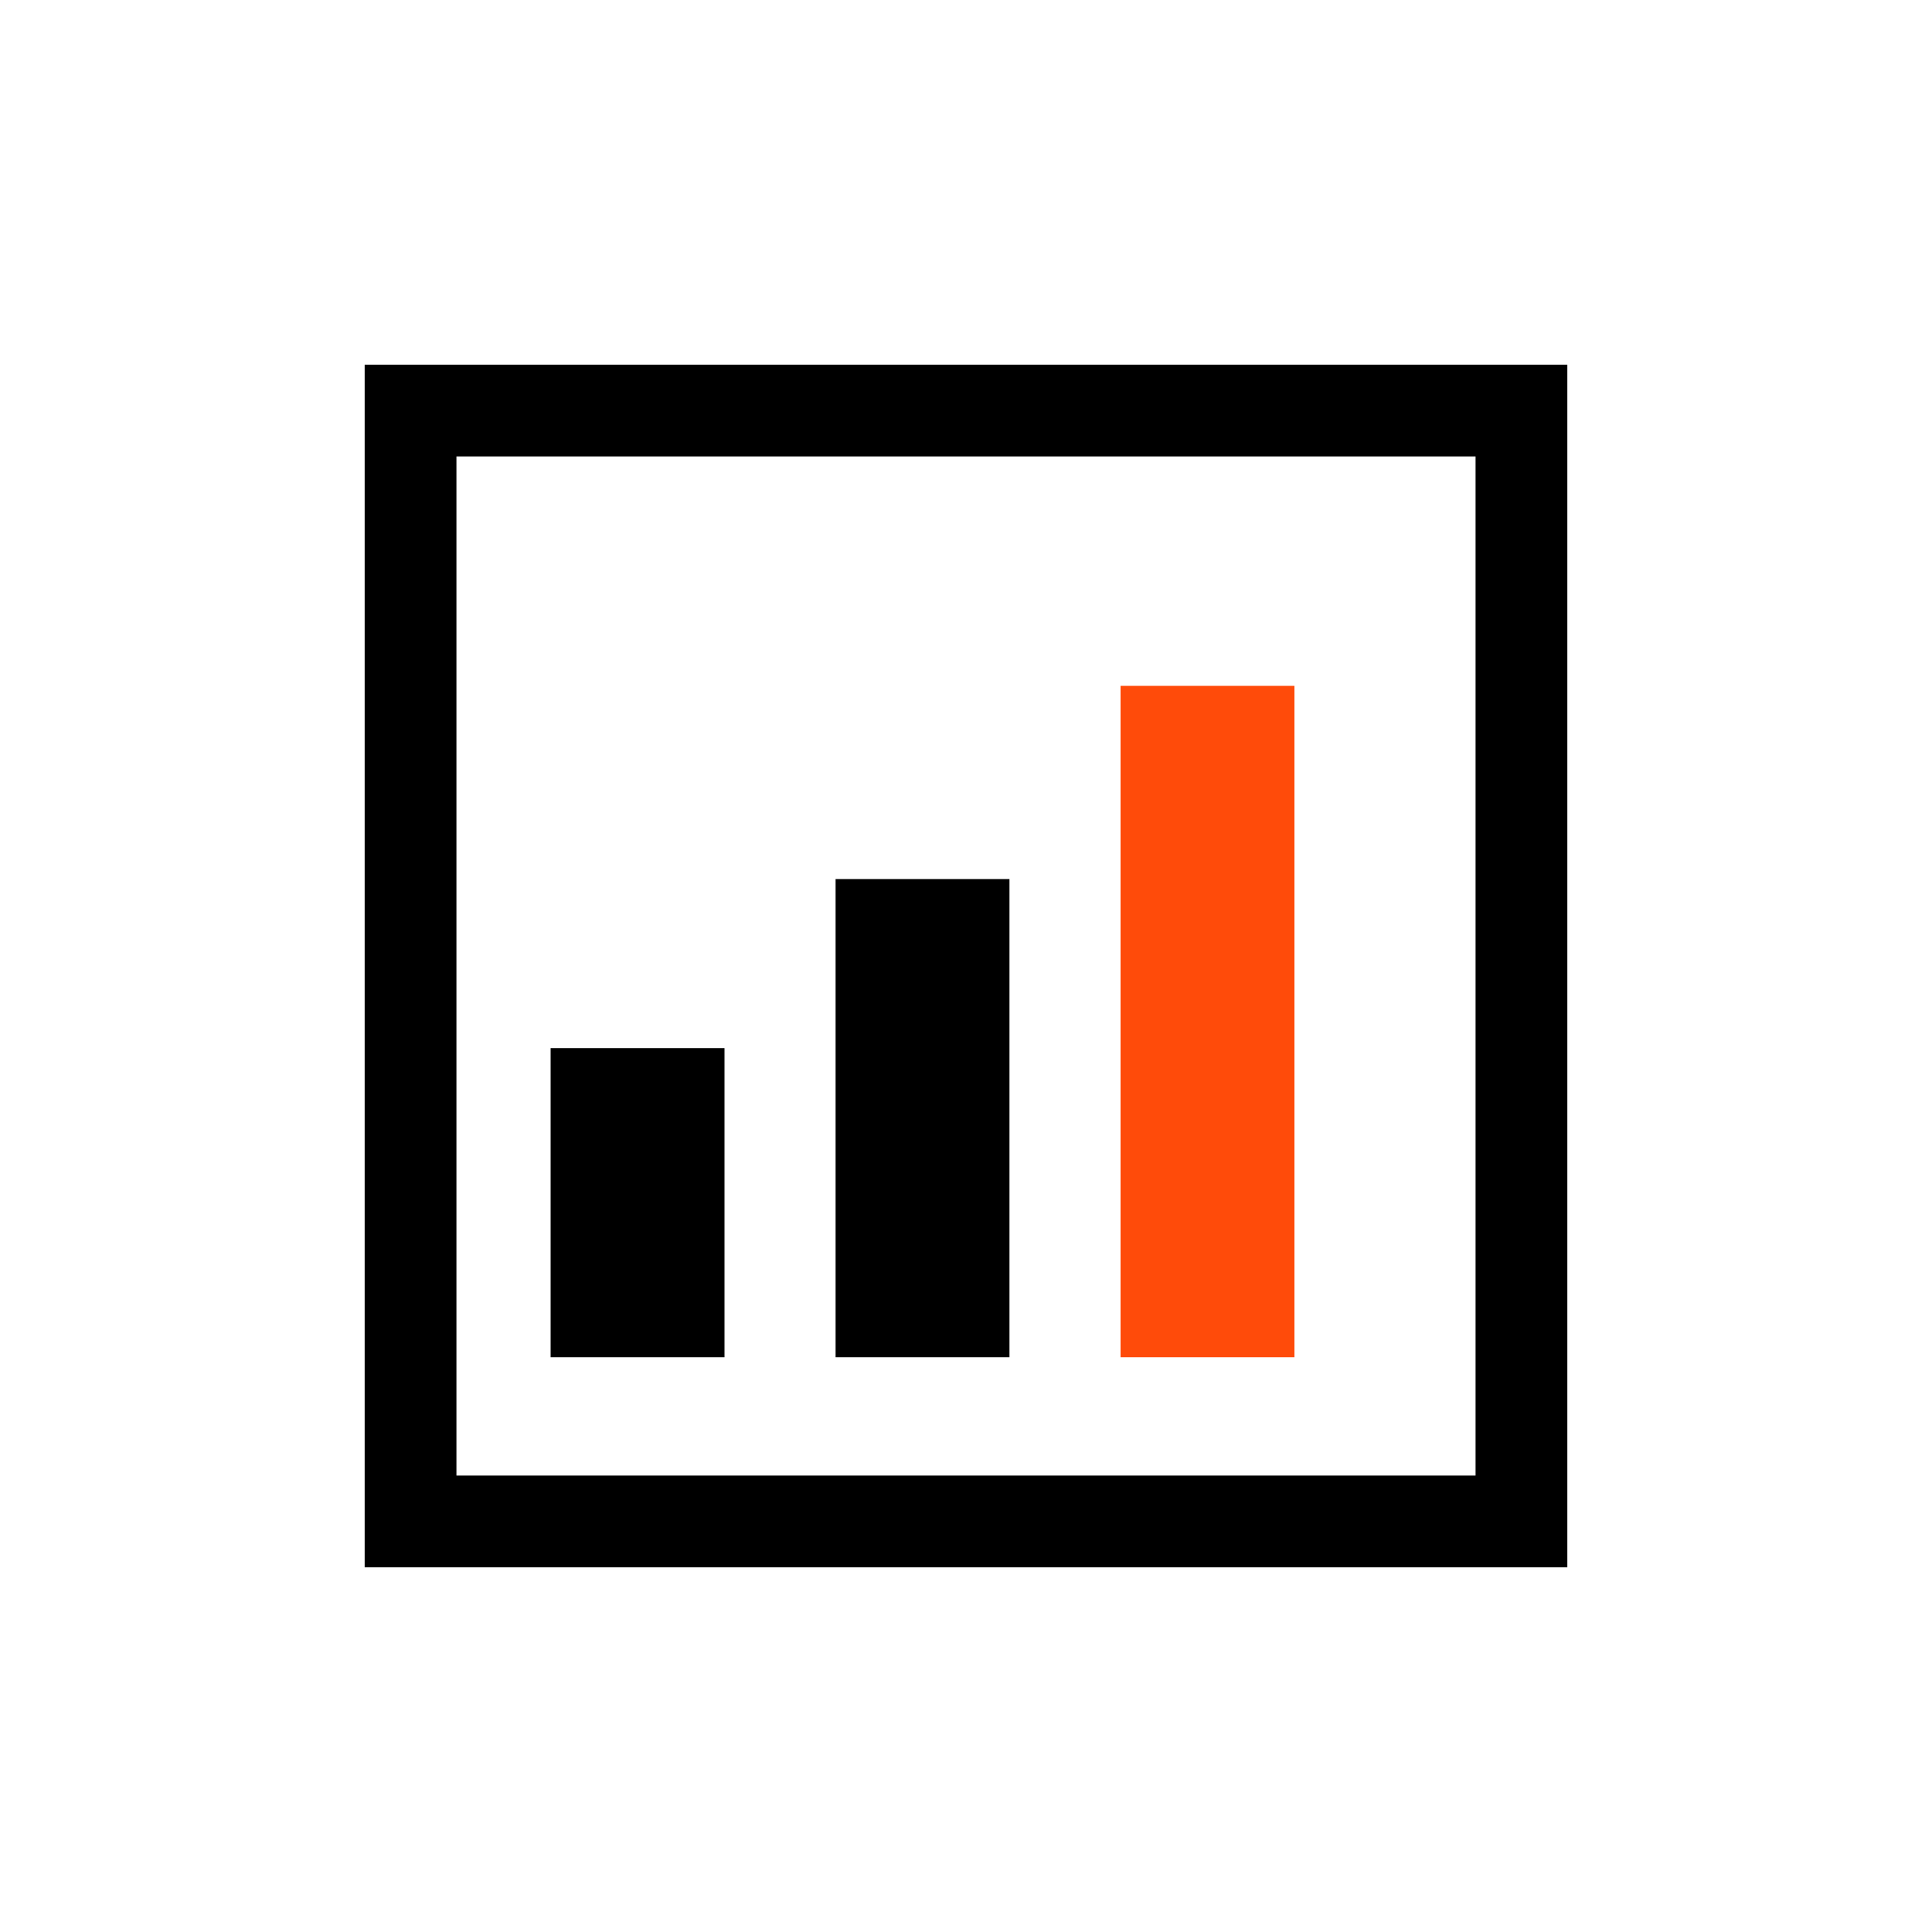
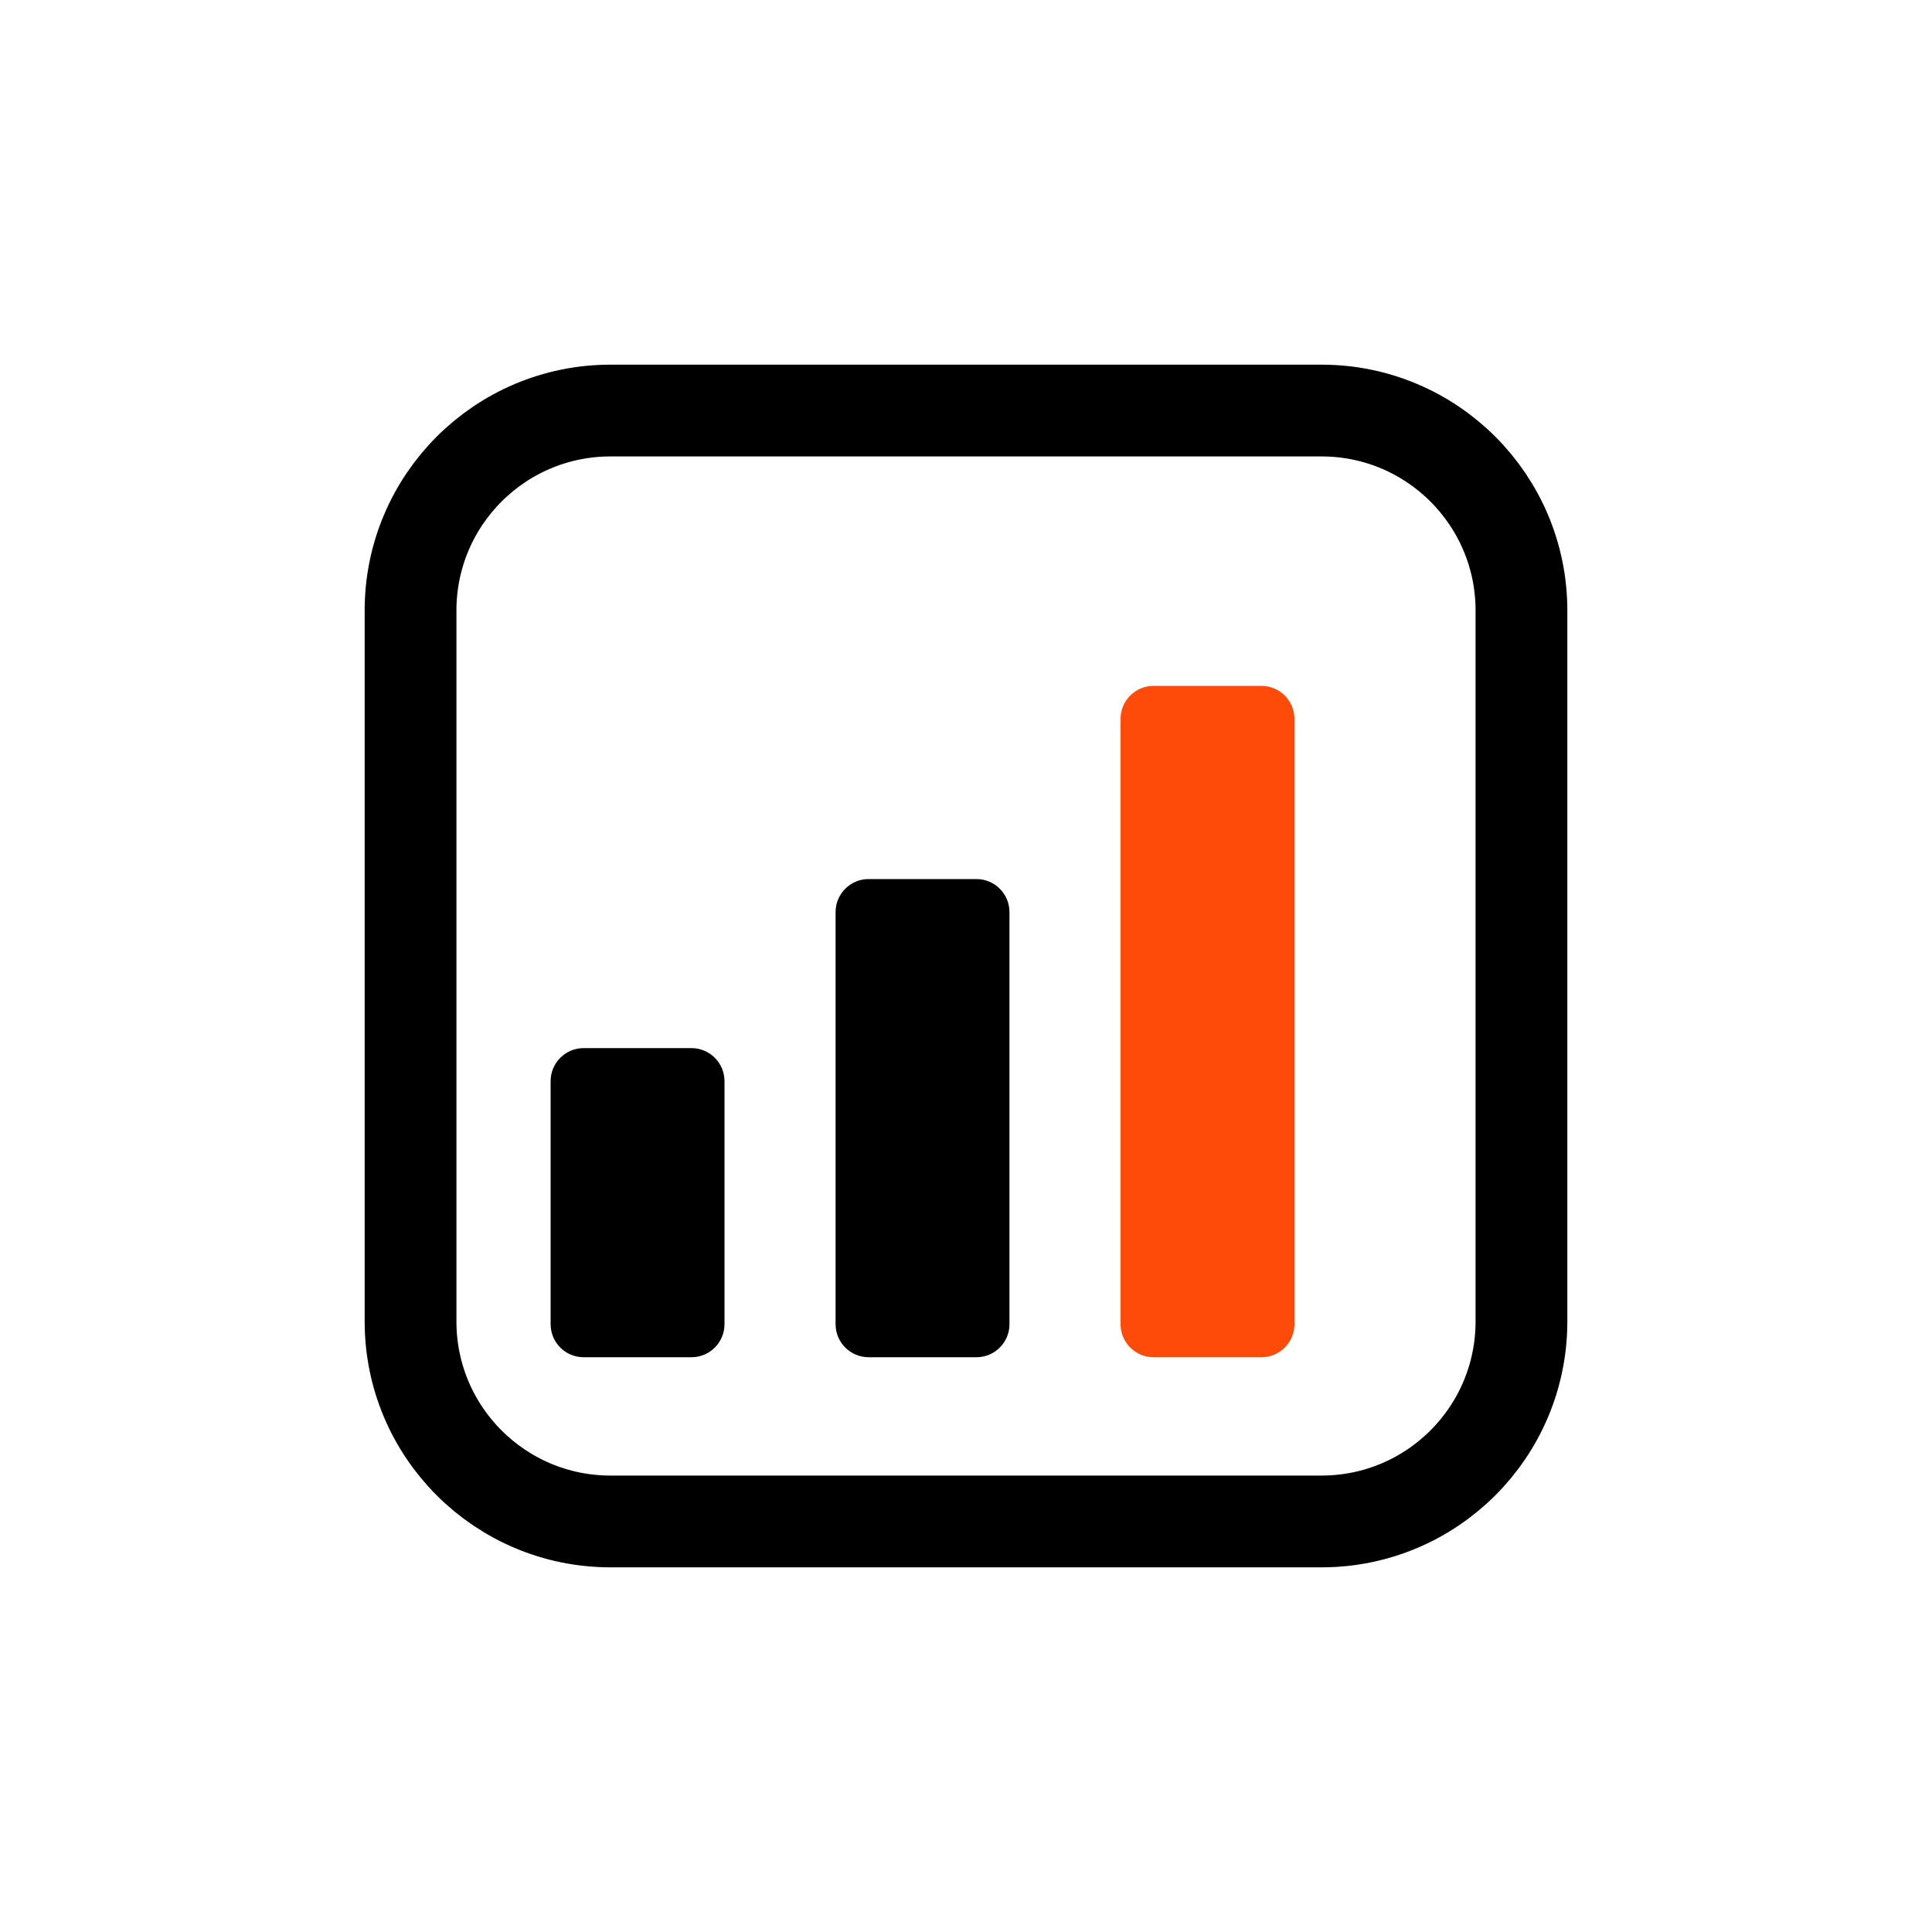
<svg xmlns="http://www.w3.org/2000/svg" width="512" height="512" viewBox="0 0 400 400">
  <rect x="0" y="0" width="400" height="400" rx="0" fill="white" stroke="none" stroke-width="0" opacity="1" />
-   <rect x="85" y="85" width="230" height="230" rx="0" fill="none" stroke="black" stroke-width="19" opacity="1" />
-   <rect x="114" y="217" width="36" height="64" rx="0" fill="black" stroke="none" stroke-width="0" opacity="1" />
-   <rect x="173" y="182" width="36" height="99" rx="0" fill="black" stroke="none" stroke-width="0" opacity="1" />
-   <rect x="232" y="142" width="36" height="139" rx="0" fill="#FF4B0A" stroke="none" stroke-width="0" opacity="1" />
+   <rect x="85" y="85" width="230" height="230" rx="41.4" fill="none" stroke="black" stroke-width="19" opacity="1" />
+   <rect x="114" y="217" width="36" height="64" rx="6.84" fill="black" stroke="none" stroke-width="0" opacity="1" />
+   <rect x="173" y="182" width="36" height="99" rx="6.84" fill="black" stroke="none" stroke-width="0" opacity="1" />
+   <rect x="232" y="142" width="36" height="139" rx="6.84" fill="#FF4B0A" stroke="none" stroke-width="0" opacity="1" />
</svg>
